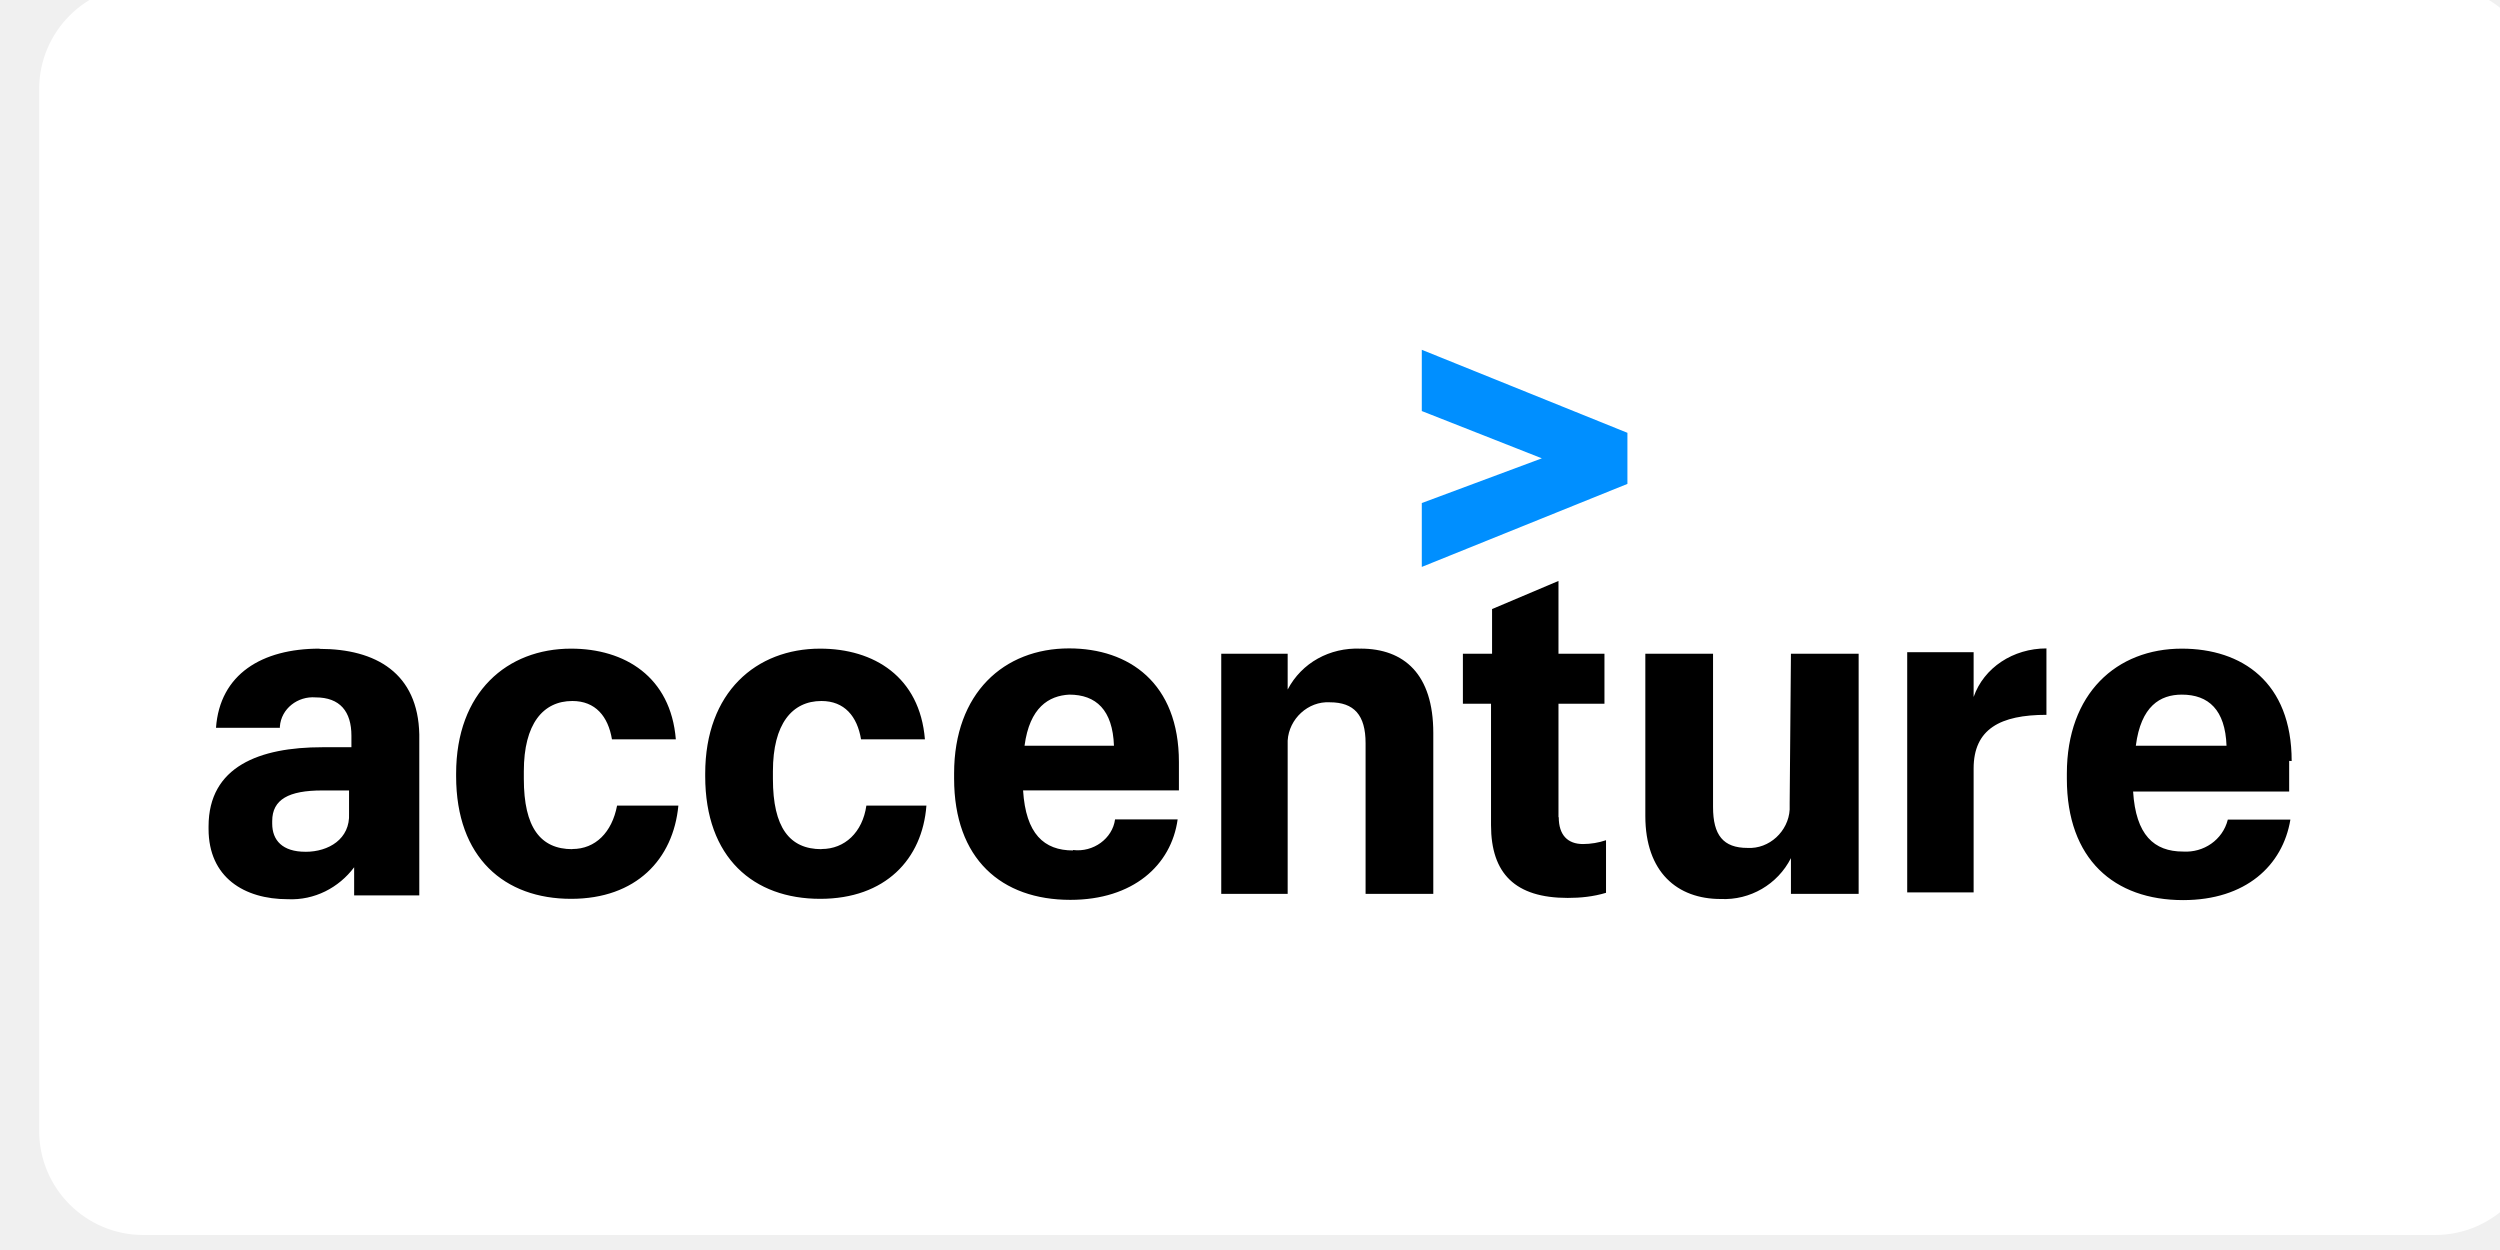
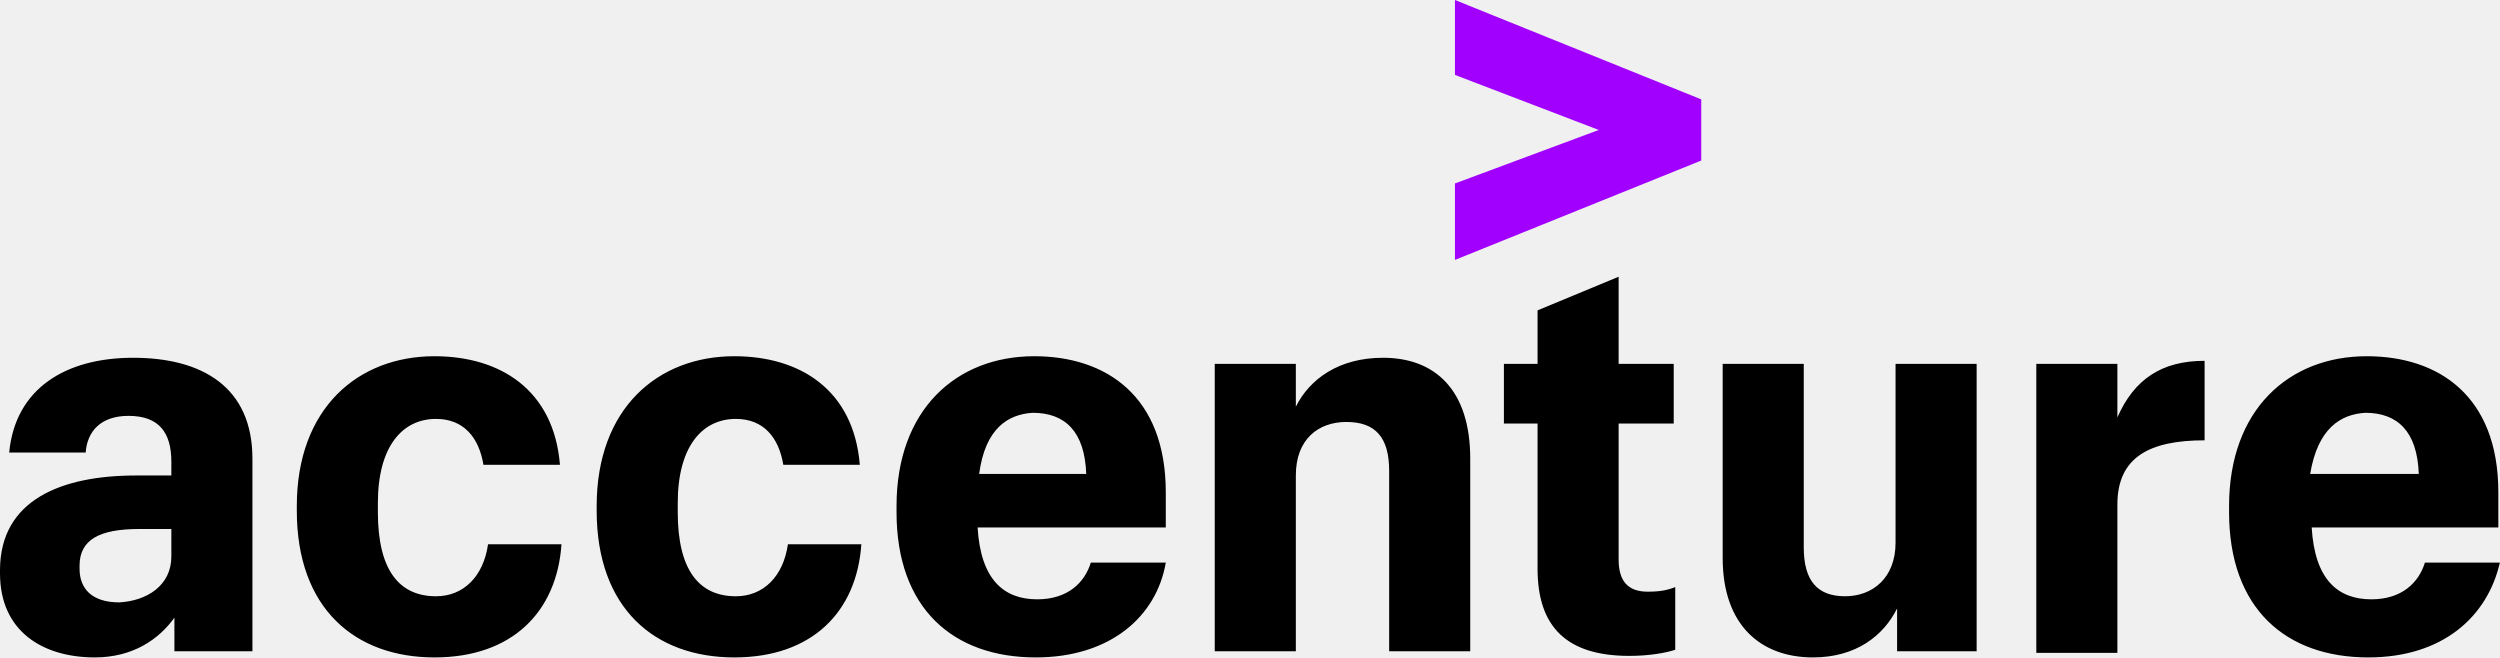
- <svg xmlns="http://www.w3.org/2000/svg" viewBox="-1.88 0.72 120 60" width="120" height="60">
-   <rect width="120" height="60" rx="5" fill="white" />
-   <path d="M66.366 20.45l5.763 2.27-5.763 2.146v3.066l9.87-3.985v-2.452l-9.87-3.985z" fill="#008fff" />
-   <path d="M13.454 31.855c-2.76 0-4.782 1.226-4.966 3.8h3.066v-.06c.06-.858.858-1.47 1.717-1.4 1.165 0 1.717.674 1.717 1.84v.552h-1.4c-3.004 0-5.457.92-5.457 3.8v.123c0 2.33 1.717 3.372 3.8 3.372 1.288.06 2.452-.552 3.188-1.533v1.35h3.127v-7.725c-.06-2.943-2.085-4.108-4.782-4.108zm-.674 9.75c-1.104 0-1.594-.552-1.594-1.35v-.123c0-1.042.797-1.47 2.4-1.47h1.288v1.104c.06 1.226-.98 1.84-2.085 1.84zm12.814-.125c-1.533 0-2.33-1.042-2.33-3.372v-.368c0-2.27.92-3.372 2.33-3.372 1.104 0 1.717.736 1.9 1.84h3.066c-.245-3.004-2.452-4.353-5.028-4.353-3.066 0-5.518 2.085-5.518 6v.123c0 3.924 2.33 5.886 5.518 5.886 3.127 0 4.905-1.9 5.15-4.476H27.74c-.245 1.288-1.042 2.085-2.146 2.085zm11.956 0c-1.533 0-2.33-1.042-2.33-3.372v-.368c0-2.27.92-3.372 2.33-3.372 1.104 0 1.717.736 1.9 1.84h3.066c-.245-3.004-2.452-4.353-5.028-4.353-3.066 0-5.518 2.085-5.518 6v.123c0 3.924 2.33 5.886 5.518 5.886 3.127 0 4.905-1.9 5.1-4.476h-2.882c-.184 1.288-1.042 2.085-2.146 2.085zm12.078.062c-1.4 0-2.27-.797-2.4-2.882h7.48V37.3c0-3.8-2.4-5.457-5.273-5.457-3.127 0-5.518 2.146-5.518 6v.245c0 3.863 2.27 5.825 5.58 5.825 3.004 0 4.844-1.655 5.15-3.863h-3.004c-.123.92-1.042 1.594-2.023 1.47zm-.184-7.48c1.288 0 2.085.736 2.146 2.452h-4.292c.245-1.84 1.165-2.4 2.146-2.452z" />
-   <path d="M47.298 36.514h-.06z" fill="#008fff" />
-   <path d="M63.423 31.855c-1.47-.06-2.82.674-3.495 1.962V32.1H56.74v11.527h3.188V36.27c.06-1.042.98-1.9 2.023-1.84 1.165 0 1.717.613 1.717 1.962v7.235h3.25V35.9c0-2.82-1.4-4.047-3.495-4.047zm9.504 8.093V34.5h2.207v-2.4h-2.207v-3.495l-3.188 1.35V32.1h-1.4v2.4h1.35v5.825c0 2.33 1.165 3.495 3.68 3.495.613 0 1.226-.06 1.84-.245V41.05a3.47 3.47 0 0 1-1.104.184c-.736 0-1.165-.43-1.165-1.288zm11.097-.675v.307c-.06 1.042-.98 1.9-2.023 1.84-1.165 0-1.655-.613-1.655-1.962V32.1h-3.25v7.787c0 2.698 1.533 3.985 3.617 3.985a3.59 3.59 0 0 0 3.372-1.962v1.717h3.25V32.1h-3.25zm8.83-5.1v-2.146h-3.188v11.527h3.188v-5.947c0-1.9 1.288-2.575 3.495-2.575v-3.188c-1.594 0-3.004.92-3.495 2.33zm15.266 3.077c0-3.8-2.4-5.395-5.273-5.395-3.127 0-5.518 2.146-5.518 6v.245c0 3.863 2.27 5.825 5.58 5.825 3.004 0 4.782-1.655 5.15-3.863h-3.004c-.245.98-1.165 1.594-2.146 1.533-1.4 0-2.27-.797-2.4-2.882H108v-1.47zm-7.48-.736c.245-1.9 1.165-2.452 2.207-2.452 1.288 0 2.085.736 2.146 2.452z" />
-   <path d="M100.64 36.514z" fill="#008fff" />
+ <svg xmlns="http://www.w3.org/2000/svg" version="1.2" baseProfile="tiny-ps" viewBox="0 0 1658 436" width="1658" height="436">
+   <style>
+ 		tspan { white-space:pre }
+ 		.shp0 { fill: #a100ff } 
+ 		.shp1 { fill: #000000 } 
+ 	</style>
+   <g id="Layer">
+     <path id="Layer" class="shp0" d="M964.92 121.67L1060.29 86.19L964.92 49.68L964.92 0L1128.27 65.91L1128.27 106.47L964.92 172.37L964.92 121.67Z" />
+     <path id="Layer" fill-rule="evenodd" class="shp1" d="M62.91 436C28.41 436 0 418.76 0 380.23L0 378.2C0 331.56 40.59 315.34 90.3 315.34L113.64 315.34L113.64 306.21C113.64 286.95 105.52 275.8 85.23 275.8C66.97 275.8 57.83 285.93 56.82 300.13L6.09 300.13C10.15 257.54 43.63 237.27 88.27 237.27C133.93 237.27 167.41 256.53 167.41 304.19L167.41 431.94L115.67 431.94L115.67 409.64C105.52 423.83 88.27 436 62.91 436ZM113.64 369.08L113.64 350.83L92.33 350.83C65.95 350.83 52.76 357.93 52.76 375.16L52.76 377.19C52.76 390.37 60.88 399.5 79.14 399.5C97.4 398.48 113.64 388.34 113.64 369.08ZM288.16 436C235.4 436 196.84 403.55 196.84 338.66L196.84 335.62C196.84 270.73 237.42 236.25 288.16 236.25C331.79 236.25 367.3 258.56 371.36 308.24L320.62 308.24C317.58 289.99 307.43 277.82 289.17 277.82C266.85 277.82 250.61 296.07 250.61 333.59L250.61 339.67C250.61 378.2 264.82 395.44 289.17 395.44C307.43 395.44 320.62 382.26 323.67 360.97L372.37 360.97C369.33 405.58 339.9 436 288.16 436ZM487.02 436C434.26 436 395.71 403.55 395.71 338.66L395.71 335.62C395.71 270.73 436.29 236.25 487.02 236.25C530.65 236.25 566.17 258.56 570.22 308.24L519.49 308.24C516.45 289.99 506.3 277.82 488.04 277.82C465.72 277.82 449.48 296.07 449.48 333.59L449.48 339.67C449.48 378.2 463.69 395.44 488.04 395.44C506.3 395.44 519.49 382.26 522.54 360.97L571.24 360.97C568.2 405.58 538.77 436 487.02 436ZM686.91 436C632.12 436 594.58 403.55 594.58 339.67L594.58 335.62C594.58 271.74 634.15 236.25 685.89 236.25C733.58 236.25 773.15 262.61 773.15 326.49L773.15 349.81L648.35 349.81C650.38 384.29 665.6 397.47 687.92 397.47C708.21 397.47 719.38 386.32 723.43 373.13L773.15 373.13C767.06 408.62 736.62 436 686.91 436ZM649.37 314.33L720.39 314.33C719.38 285.93 706.19 273.77 684.88 273.77C668.64 274.78 653.42 283.91 649.37 314.33ZM859.4 241.32L859.4 269.71C868.53 251.46 887.8 237.27 917.23 237.27C951.73 237.27 975.06 258.56 975.06 304.19L975.06 431.94L921.29 431.94L921.29 312.3C921.29 289.99 912.16 279.85 892.88 279.85C874.61 279.85 859.4 291 859.4 315.34L859.4 431.94L805.62 431.94L805.62 241.32L859.4 241.32ZM1073.48 183.53L1073.48 241.32L1110.01 241.32L1110.01 280.87L1073.48 280.87L1073.48 371.11C1073.48 385.3 1079.57 392.4 1092.76 392.4C1100.88 392.4 1105.95 391.39 1111.02 389.36L1111.02 430.93C1104.94 432.96 1093.78 434.99 1080.59 434.99C1038.99 434.99 1019.71 415.72 1019.71 377.19L1019.71 280.87L997.39 280.87L997.39 241.32L1019.71 241.32L1019.71 205.83L1073.48 183.53ZM1310.91 431.94L1258.15 431.94L1258.15 403.55C1249.01 421.8 1230.75 436 1202.34 436C1167.84 436 1142.48 414.71 1142.48 370.09L1142.48 241.32L1196.25 241.32L1196.25 363C1196.25 385.3 1205.39 395.44 1223.65 395.44C1241.91 395.44 1257.13 383.27 1257.13 359.95L1257.13 241.32L1310.91 241.32L1310.91 431.94ZM1350.48 241.32L1404.25 241.32L1404.25 276.81C1415.41 251.46 1433.68 239.29 1462.09 239.29L1462.09 292.02C1425.56 292.02 1404.25 303.17 1404.25 334.6L1404.25 432.96L1350.48 432.96L1350.48 241.32ZM1570.65 436C1515.86 436 1478.32 403.55 1478.32 339.67L1478.32 335.62C1478.32 271.74 1517.89 236.25 1569.64 236.25C1617.33 236.25 1656.9 262.61 1656.9 326.49L1656.9 349.81L1533.11 349.81C1535.14 384.29 1550.36 397.47 1572.68 397.47C1592.98 397.47 1604.14 386.32 1608.2 373.13L1657.91 373.13C1649.8 408.62 1620.37 436 1570.65 436ZM1532.1 314.33L1604.14 314.33C1603.12 285.93 1589.93 273.77 1568.62 273.77C1552.39 274.78 1537.17 283.91 1532.1 314.33Z" />
+   </g>
</svg>
